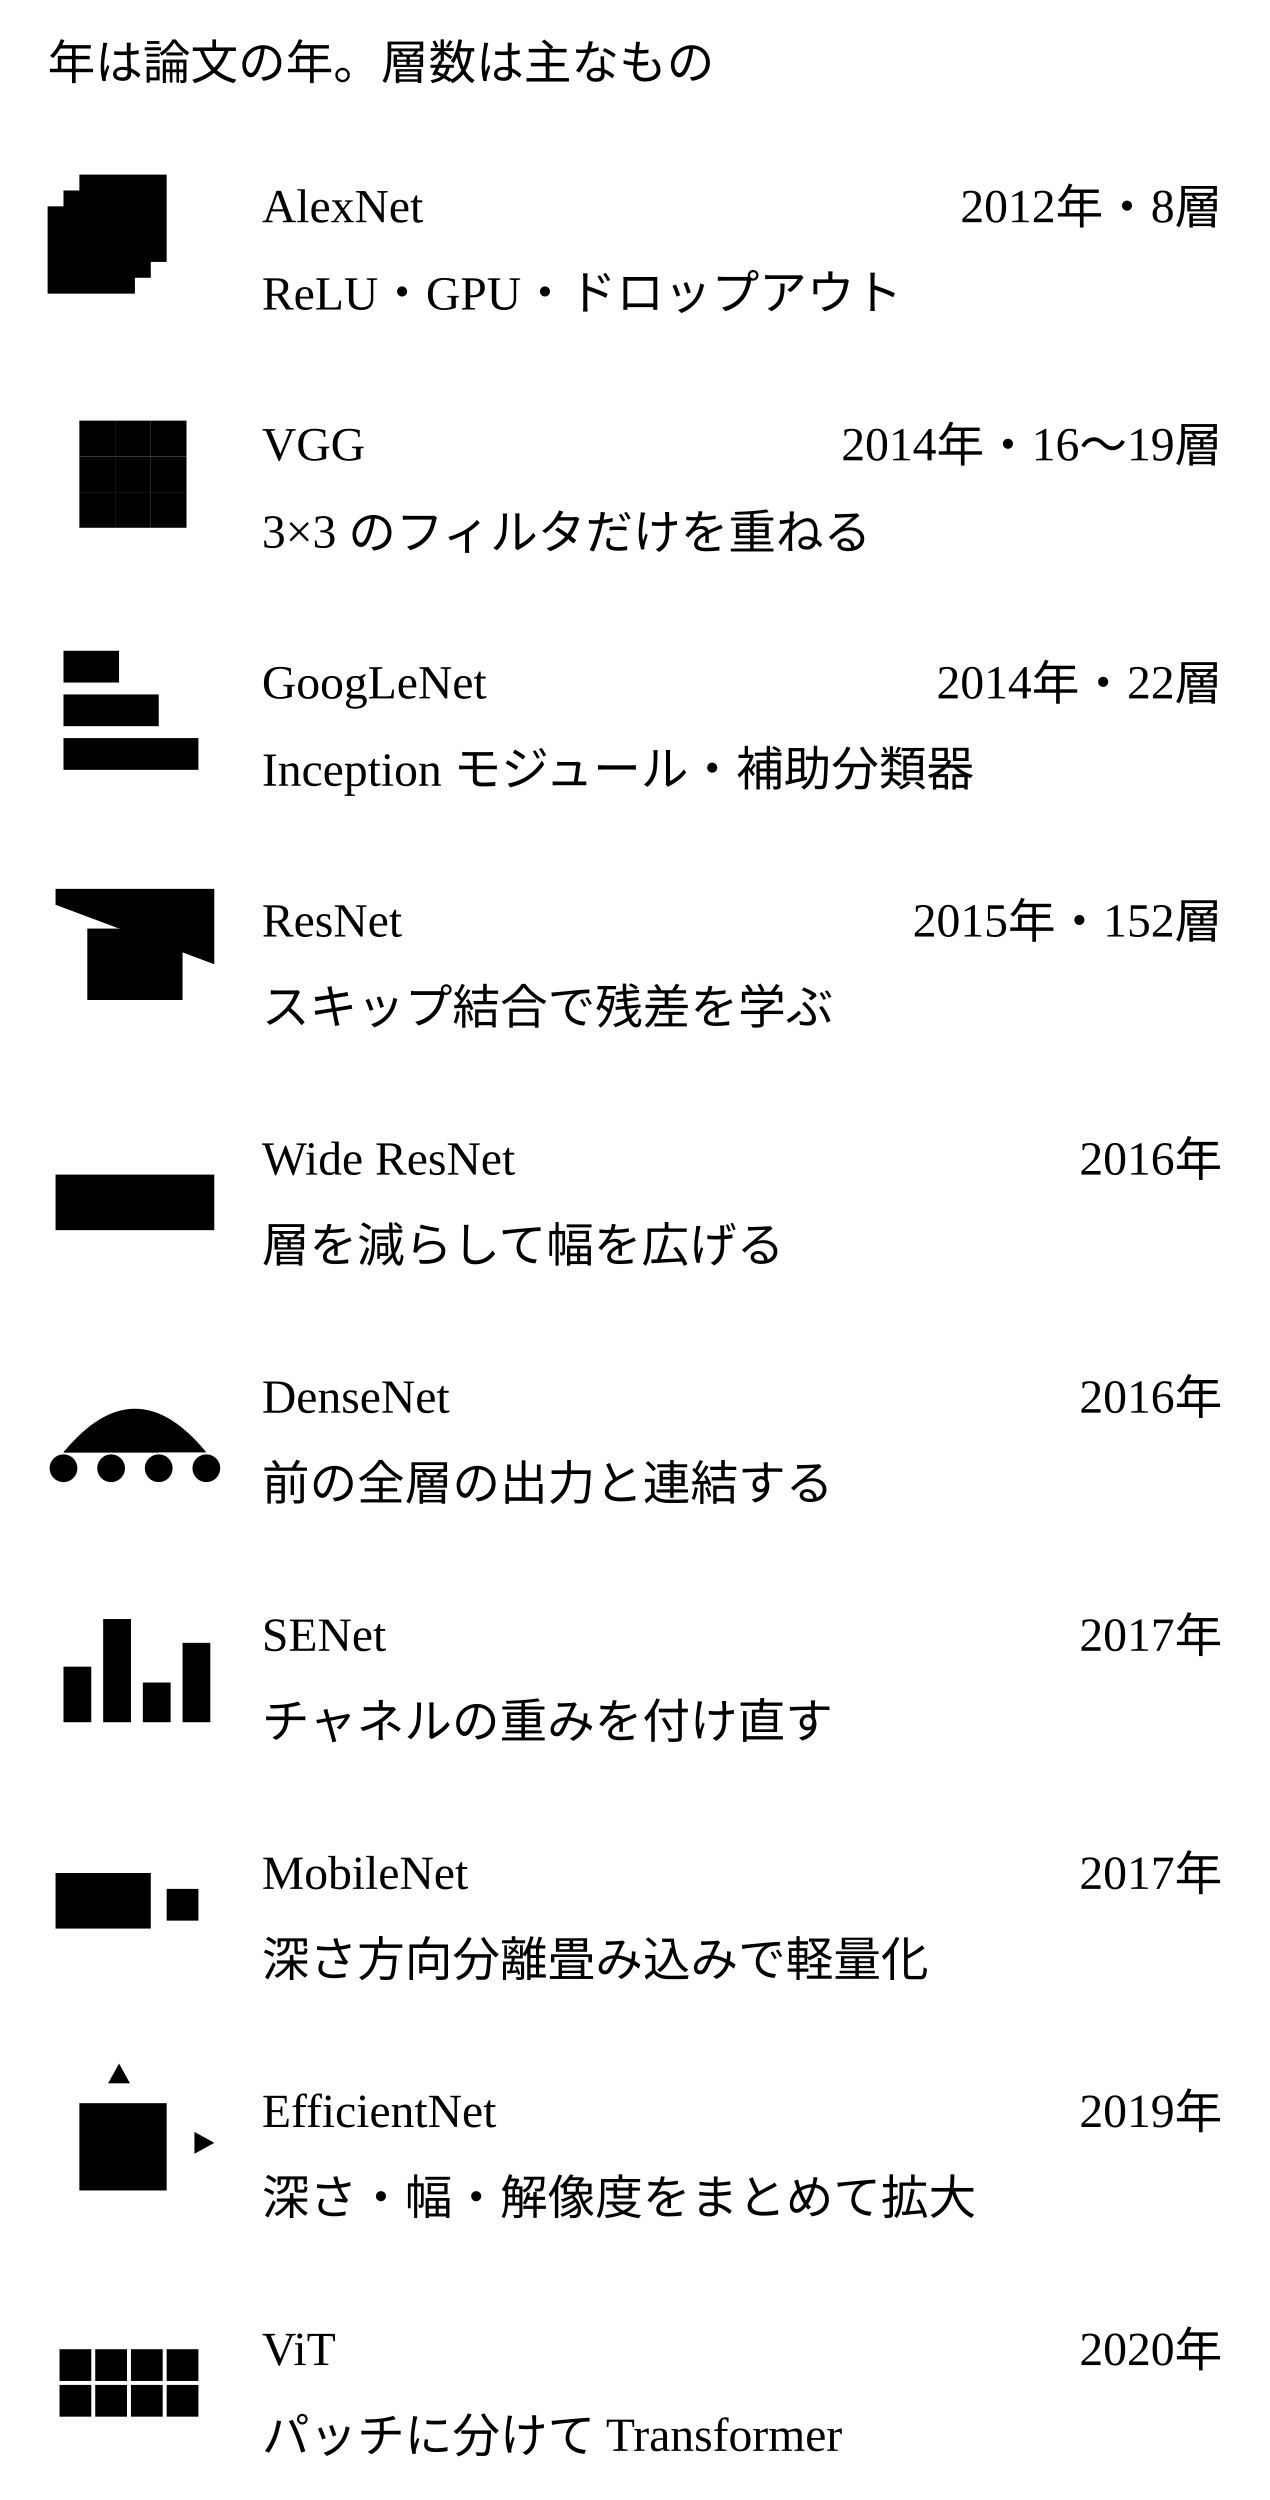
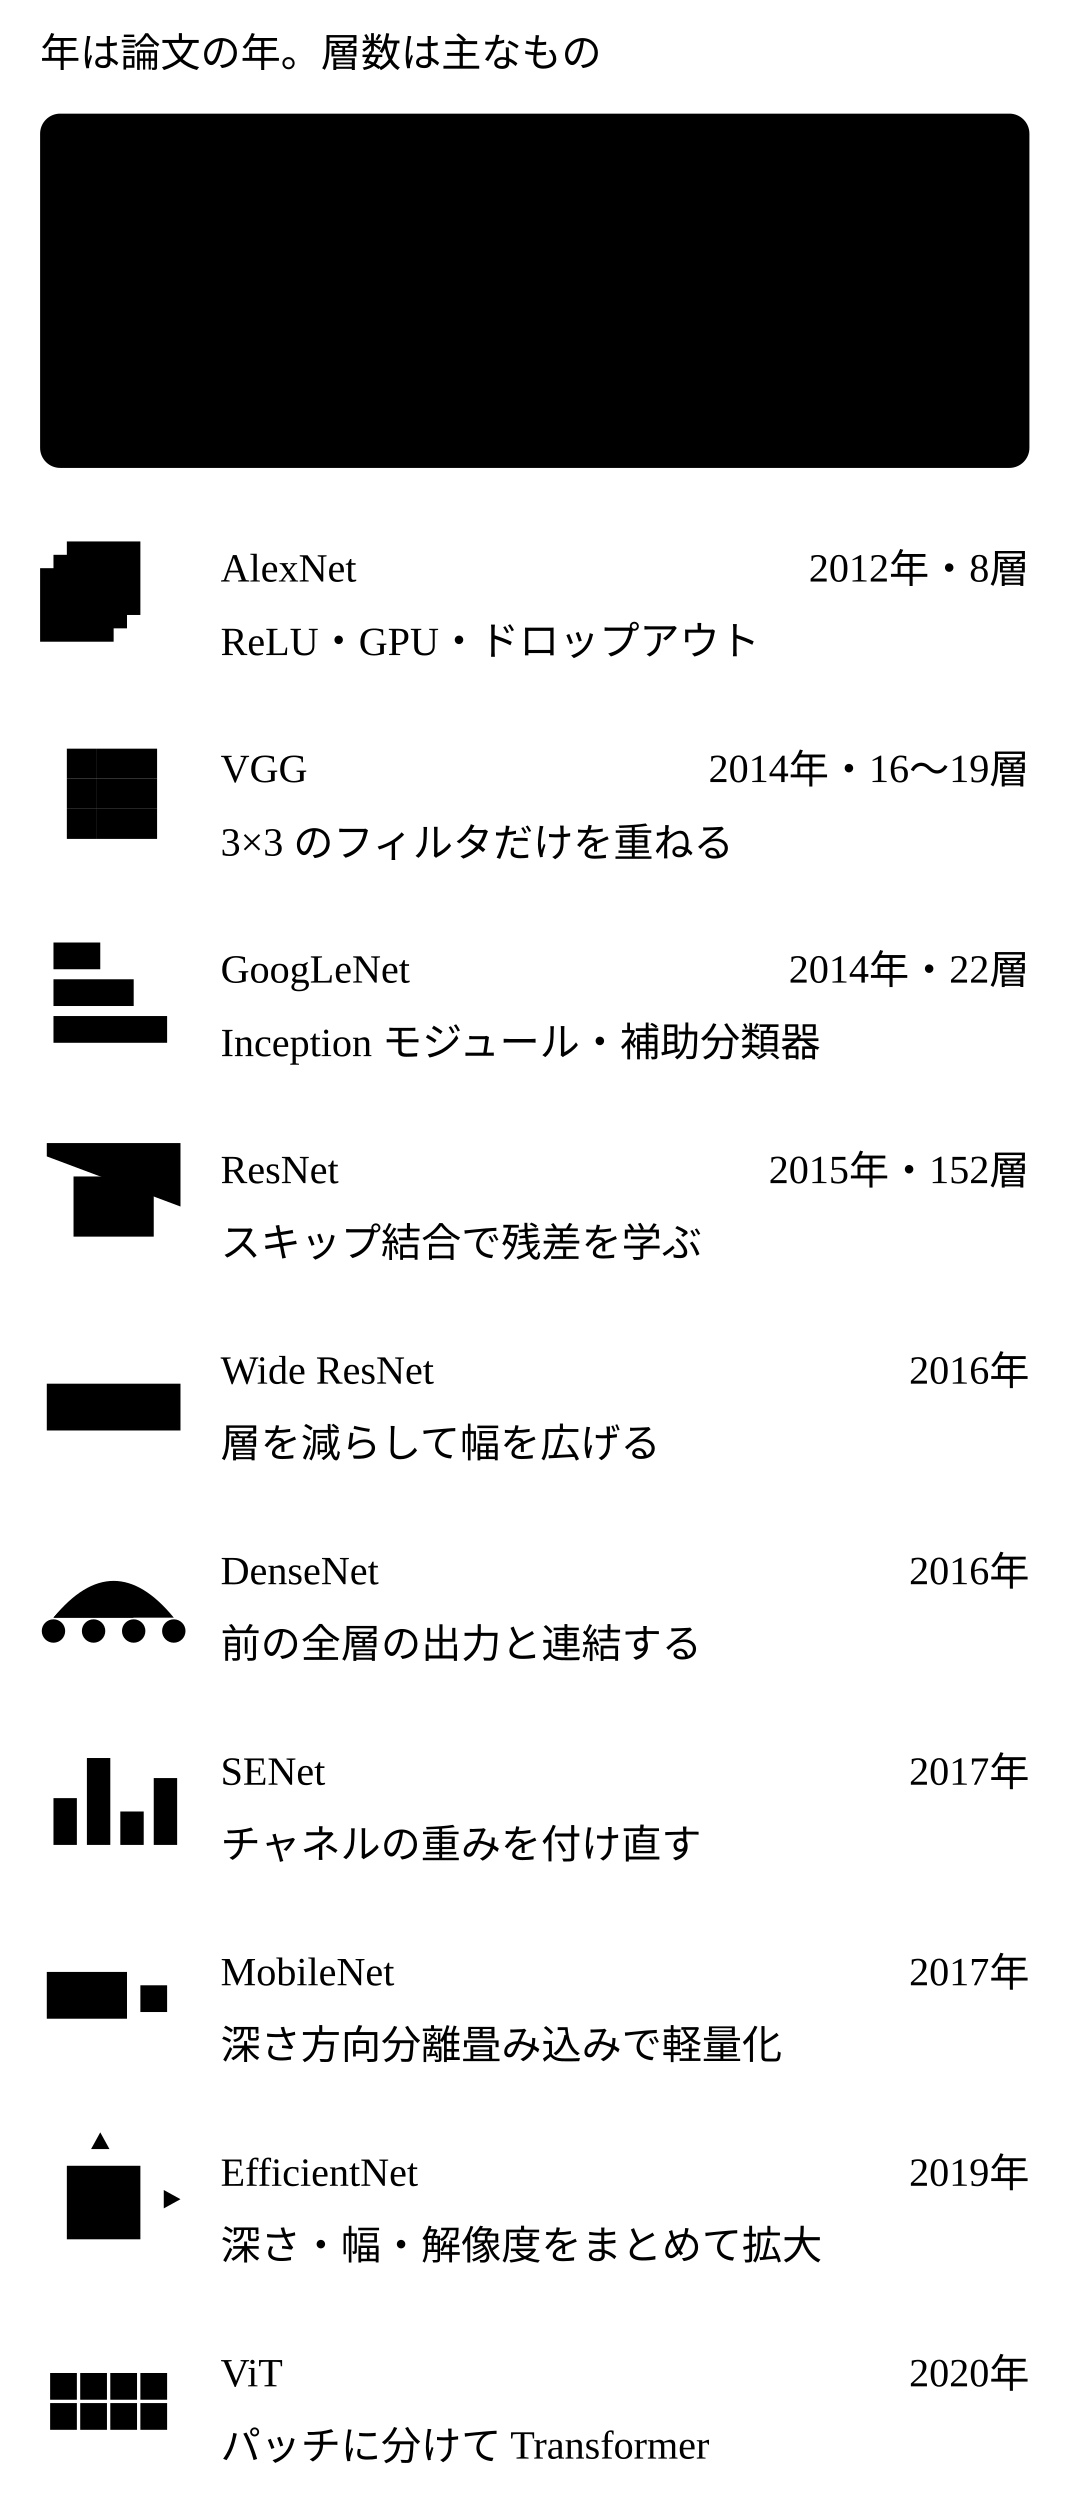
- <svg xmlns="http://www.w3.org/2000/svg" viewBox="0 0 320 630" role="img" aria-labelledby="fig-g-cnn-models-t fig-g-cnn-models-d">
+ <svg xmlns="http://www.w3.org/2000/svg" viewBox="0 0 320 748" role="img" aria-labelledby="fig-g-cnn-models-t fig-g-cnn-models-d">
  <text x="12" y="20" class="tm">年は論文の年。層数は主なもの</text>
-   <rect x="20" y="44" width="22" height="22" class="fs sa" stroke-width="1.5" />
-   <rect x="16" y="48" width="22" height="22" class="fs sa" stroke-width="1.5" />
-   <rect x="12" y="52" width="22" height="22" class="fas sa" stroke-width="1.5" />
-   <text x="66" y="56" class="tb">AlexNet</text>
-   <text x="308" y="56" class="tm" text-anchor="end">2012年・8層</text>
-   <text x="66" y="78">ReLU・GPU・ドロップアウト</text>
-   <line x1="12" y1="88" x2="308" y2="88" class="l sb w1" />
-   <rect x="20" y="106" width="9" height="9" class="fas sa" stroke-width="1" />
-   <rect x="29" y="106" width="9" height="9" class="fas sa" stroke-width="1" />
-   <rect x="38" y="106" width="9" height="9" class="fas sa" stroke-width="1" />
-   <rect x="20" y="115" width="9" height="9" class="fas sa" stroke-width="1" />
-   <rect x="29" y="115" width="9" height="9" class="fas sa" stroke-width="1" />
-   <rect x="38" y="115" width="9" height="9" class="fas sa" stroke-width="1" />
-   <rect x="20" y="124" width="9" height="9" class="fas sa" stroke-width="1" />
-   <rect x="29" y="124" width="9" height="9" class="fas sa" stroke-width="1" />
-   <rect x="38" y="124" width="9" height="9" class="fas sa" stroke-width="1" />
-   <text x="66" y="116" class="tb">VGG</text>
-   <text x="308" y="116" class="tm" text-anchor="end">2014年・16〜19層</text>
-   <text x="66" y="138">3×3 のフィルタだけを重ねる</text>
-   <line x1="12" y1="148" x2="308" y2="148" class="l sb w1" />
-   <rect x="16" y="164" width="14" height="8" class="fas sa" stroke-width="1.5" />
-   <rect x="16" y="175" width="24" height="8" class="fas sa" stroke-width="1.5" />
-   <rect x="16" y="186" width="34" height="8" class="fas sa" stroke-width="1.5" />
-   <text x="66" y="176" class="tb">GoogLeNet</text>
-   <text x="308" y="176" class="tm" text-anchor="end">2014年・22層</text>
-   <text x="66" y="198">Inception モジュール・補助分類器</text>
-   <line x1="12" y1="208" x2="308" y2="208" class="l sb w1" />
-   <rect x="22" y="234" width="24" height="18" class="fas sa" stroke-width="1.5" />
-   <polyline points="14,228 14,224 54,224 54,243" class="l sok w2" />
-   <text x="66" y="236" class="tb">ResNet</text>
-   <text x="308" y="236" class="tm" text-anchor="end">2015年・152層</text>
-   <text x="66" y="258">スキップ結合で残差を学ぶ</text>
-   <line x1="12" y1="268" x2="308" y2="268" class="l sb w1" />
-   <rect x="14" y="296" width="40" height="14" class="fas sa" stroke-width="1.5" />
-   <text x="66" y="296" class="tb">Wide ResNet</text>
-   <text x="308" y="296" class="tm" text-anchor="end">2016年</text>
-   <text x="66" y="318">層を減らして幅を広げる</text>
-   <line x1="12" y1="328" x2="308" y2="328" class="l sb w1" />
-   <circle cx="16" cy="370" r="3.5" class="fa sa" />
-   <circle cx="28" cy="370" r="3.5" class="fa sa" />
-   <circle cx="40" cy="370" r="3.5" class="fa sa" />
-   <circle cx="52" cy="370" r="3.5" class="fa sa" />
-   <path d="M 16 366 Q 34 344 52 366" class="l sa w1" />
-   <path d="M 16 366 Q 28 352 40 366" class="l sa w1" />
-   <text x="66" y="356" class="tb">DenseNet</text>
-   <text x="308" y="356" class="tm" text-anchor="end">2016年</text>
-   <text x="66" y="378">前の全層の出力と連結する</text>
-   <line x1="12" y1="388" x2="308" y2="388" class="l sb w1" />
-   <rect x="16" y="420" width="7" height="14" class="fas sa" stroke-width="1" />
-   <rect x="26" y="408" width="7" height="26" class="fas sa" stroke-width="1" />
-   <rect x="36" y="424" width="7" height="10" class="fas sa" stroke-width="1" />
-   <rect x="46" y="414" width="7" height="20" class="fas sa" stroke-width="1" />
-   <text x="66" y="416" class="tb">SENet</text>
-   <text x="308" y="416" class="tm" text-anchor="end">2017年</text>
-   <text x="66" y="438">チャネルの重みを付け直す</text>
-   <line x1="12" y1="448" x2="308" y2="448" class="l sb w1" />
-   <rect x="14" y="472" width="24" height="14" class="fas sa" stroke-width="1.5" />
-   <rect x="42" y="476" width="8" height="8" class="fok sok" stroke-width="1.5" />
-   <text x="66" y="476" class="tb">MobileNet</text>
-   <text x="308" y="476" class="tm" text-anchor="end">2017年</text>
-   <text x="66" y="498">深さ方向分離畳み込みで軽量化</text>
-   <line x1="12" y1="508" x2="308" y2="508" class="l sb w1" />
-   <rect x="20" y="530" width="22" height="22" class="fas sa" stroke-width="1.5" />
-   <line x1="44" y1="540" x2="54" y2="540" class="l sok w2" />
-   <polyline points="49,542.75 54,540 49,537.25" class="l sok w2" />
-   <line x1="30" y1="528" x2="30" y2="520" class="l sok w2" />
-   <polyline points="32.75,525 30,520 27.25,525" class="l sok w2" />
-   <text x="66" y="536" class="tb">EfficientNet</text>
-   <text x="308" y="536" class="tm" text-anchor="end">2019年</text>
-   <text x="66" y="558">深さ・幅・解像度をまとめて拡大</text>
-   <line x1="12" y1="568" x2="308" y2="568" class="l sb w1" />
-   <rect x="15" y="592" width="8" height="8" class="fas sa" stroke-width="1" />
-   <rect x="24" y="592" width="8" height="8" class="fas sa" stroke-width="1" />
-   <rect x="33" y="592" width="8" height="8" class="fas sa" stroke-width="1" />
-   <rect x="42" y="592" width="8" height="8" class="fas sa" stroke-width="1" />
-   <rect x="15" y="601" width="8" height="8" class="fas sa" stroke-width="1" />
-   <rect x="24" y="601" width="8" height="8" class="fas sa" stroke-width="1" />
-   <rect x="33" y="601" width="8" height="8" class="fas sa" stroke-width="1" />
-   <rect x="42" y="601" width="8" height="8" class="fas sa" stroke-width="1" />
-   <text x="66" y="596" class="tb">ViT</text>
-   <text x="308" y="596" class="tm" text-anchor="end">2020年</text>
-   <text x="66" y="618">パッチに分けて Transformer</text>
+   <rect x="12" y="34" width="296" height="106" class="fs sb" stroke-width="1" rx="6" />
+   <text x="22" y="57" class="tb">言葉：フィルタ・チャネル・重み</text>
+   <text x="22" y="75">フィルタ：画像の上をずらして当てる、</text>
+   <text x="22" y="93">　小さな重みの格子（例 3×3）</text>
+   <text x="22" y="111">チャネル：特徴マップの枚数</text>
+   <text x="22" y="129">重み：掛ける数。大きいほど重く見る</text>
+   <g transform="translate(0,118)">
+     <rect x="20" y="44" width="22" height="22" class="fs sa" stroke-width="1.5" />
+     <rect x="16" y="48" width="22" height="22" class="fs sa" stroke-width="1.5" />
+     <rect x="12" y="52" width="22" height="22" class="fas sa" stroke-width="1.5" />
+     <text x="66" y="56" class="tb">AlexNet</text>
+     <text x="308" y="56" class="tm" text-anchor="end">2012年・8層</text>
+     <text x="66" y="78">ReLU・GPU・ドロップアウト</text>
+     <line x1="12" y1="88" x2="308" y2="88" class="l sb w1" />
+     <rect x="20" y="106" width="9" height="9" class="fas sa" stroke-width="1" />
+     <rect x="29" y="106" width="9" height="9" class="fas sa" stroke-width="1" />
+     <rect x="38" y="106" width="9" height="9" class="fas sa" stroke-width="1" />
+     <rect x="20" y="115" width="9" height="9" class="fas sa" stroke-width="1" />
+     <rect x="29" y="115" width="9" height="9" class="fas sa" stroke-width="1" />
+     <rect x="38" y="115" width="9" height="9" class="fas sa" stroke-width="1" />
+     <rect x="20" y="124" width="9" height="9" class="fas sa" stroke-width="1" />
+     <rect x="29" y="124" width="9" height="9" class="fas sa" stroke-width="1" />
+     <rect x="38" y="124" width="9" height="9" class="fas sa" stroke-width="1" />
+     <text x="66" y="116" class="tb">VGG</text>
+     <text x="308" y="116" class="tm" text-anchor="end">2014年・16〜19層</text>
+     <text x="66" y="138">3×3 のフィルタだけを重ねる</text>
+     <line x1="12" y1="148" x2="308" y2="148" class="l sb w1" />
+     <rect x="16" y="164" width="14" height="8" class="fas sa" stroke-width="1.5" />
+     <rect x="16" y="175" width="24" height="8" class="fas sa" stroke-width="1.5" />
+     <rect x="16" y="186" width="34" height="8" class="fas sa" stroke-width="1.5" />
+     <text x="66" y="176" class="tb">GoogLeNet</text>
+     <text x="308" y="176" class="tm" text-anchor="end">2014年・22層</text>
+     <text x="66" y="198">Inception モジュール・補助分類器</text>
+     <line x1="12" y1="208" x2="308" y2="208" class="l sb w1" />
+     <rect x="22" y="234" width="24" height="18" class="fas sa" stroke-width="1.5" />
+     <polyline points="14,228 14,224 54,224 54,243" class="l sok w2" />
+     <text x="66" y="236" class="tb">ResNet</text>
+     <text x="308" y="236" class="tm" text-anchor="end">2015年・152層</text>
+     <text x="66" y="258">スキップ結合で残差を学ぶ</text>
+     <line x1="12" y1="268" x2="308" y2="268" class="l sb w1" />
+     <rect x="14" y="296" width="40" height="14" class="fas sa" stroke-width="1.5" />
+     <text x="66" y="296" class="tb">Wide ResNet</text>
+     <text x="308" y="296" class="tm" text-anchor="end">2016年</text>
+     <text x="66" y="318">層を減らして幅を広げる</text>
+     <line x1="12" y1="328" x2="308" y2="328" class="l sb w1" />
+     <circle cx="16" cy="370" r="3.5" class="fa sa" />
+     <circle cx="28" cy="370" r="3.5" class="fa sa" />
+     <circle cx="40" cy="370" r="3.5" class="fa sa" />
+     <circle cx="52" cy="370" r="3.5" class="fa sa" />
+     <path d="M 16 366 Q 34 344 52 366" class="l sa w1" />
+     <path d="M 16 366 Q 28 352 40 366" class="l sa w1" />
+     <text x="66" y="356" class="tb">DenseNet</text>
+     <text x="308" y="356" class="tm" text-anchor="end">2016年</text>
+     <text x="66" y="378">前の全層の出力と連結する</text>
+     <line x1="12" y1="388" x2="308" y2="388" class="l sb w1" />
+     <rect x="16" y="420" width="7" height="14" class="fas sa" stroke-width="1" />
+     <rect x="26" y="408" width="7" height="26" class="fas sa" stroke-width="1" />
+     <rect x="36" y="424" width="7" height="10" class="fas sa" stroke-width="1" />
+     <rect x="46" y="414" width="7" height="20" class="fas sa" stroke-width="1" />
+     <text x="66" y="416" class="tb">SENet</text>
+     <text x="308" y="416" class="tm" text-anchor="end">2017年</text>
+     <text x="66" y="438">チャネルの重みを付け直す</text>
+     <line x1="12" y1="448" x2="308" y2="448" class="l sb w1" />
+     <rect x="14" y="472" width="24" height="14" class="fas sa" stroke-width="1.5" />
+     <rect x="42" y="476" width="8" height="8" class="fok sok" stroke-width="1.5" />
+     <text x="66" y="476" class="tb">MobileNet</text>
+     <text x="308" y="476" class="tm" text-anchor="end">2017年</text>
+     <text x="66" y="498">深さ方向分離畳み込みで軽量化</text>
+     <line x1="12" y1="508" x2="308" y2="508" class="l sb w1" />
+     <rect x="20" y="530" width="22" height="22" class="fas sa" stroke-width="1.5" />
+     <line x1="44" y1="540" x2="54" y2="540" class="l sok w2" />
+     <polyline points="49,542.75 54,540 49,537.25" class="l sok w2" />
+     <line x1="30" y1="528" x2="30" y2="520" class="l sok w2" />
+     <polyline points="32.75,525 30,520 27.25,525" class="l sok w2" />
+     <text x="66" y="536" class="tb">EfficientNet</text>
+     <text x="308" y="536" class="tm" text-anchor="end">2019年</text>
+     <text x="66" y="558">深さ・幅・解像度をまとめて拡大</text>
+     <line x1="12" y1="568" x2="308" y2="568" class="l sb w1" />
+     <rect x="15" y="592" width="8" height="8" class="fas sa" stroke-width="1" />
+     <rect x="24" y="592" width="8" height="8" class="fas sa" stroke-width="1" />
+     <rect x="33" y="592" width="8" height="8" class="fas sa" stroke-width="1" />
+     <rect x="42" y="592" width="8" height="8" class="fas sa" stroke-width="1" />
+     <rect x="15" y="601" width="8" height="8" class="fas sa" stroke-width="1" />
+     <rect x="24" y="601" width="8" height="8" class="fas sa" stroke-width="1" />
+     <rect x="33" y="601" width="8" height="8" class="fas sa" stroke-width="1" />
+     <rect x="42" y="601" width="8" height="8" class="fas sa" stroke-width="1" />
+     <text x="66" y="596" class="tb">ViT</text>
+     <text x="308" y="596" class="tm" text-anchor="end">2020年</text>
+     <text x="66" y="618">パッチに分けて Transformer</text>
+   </g>
</svg>
